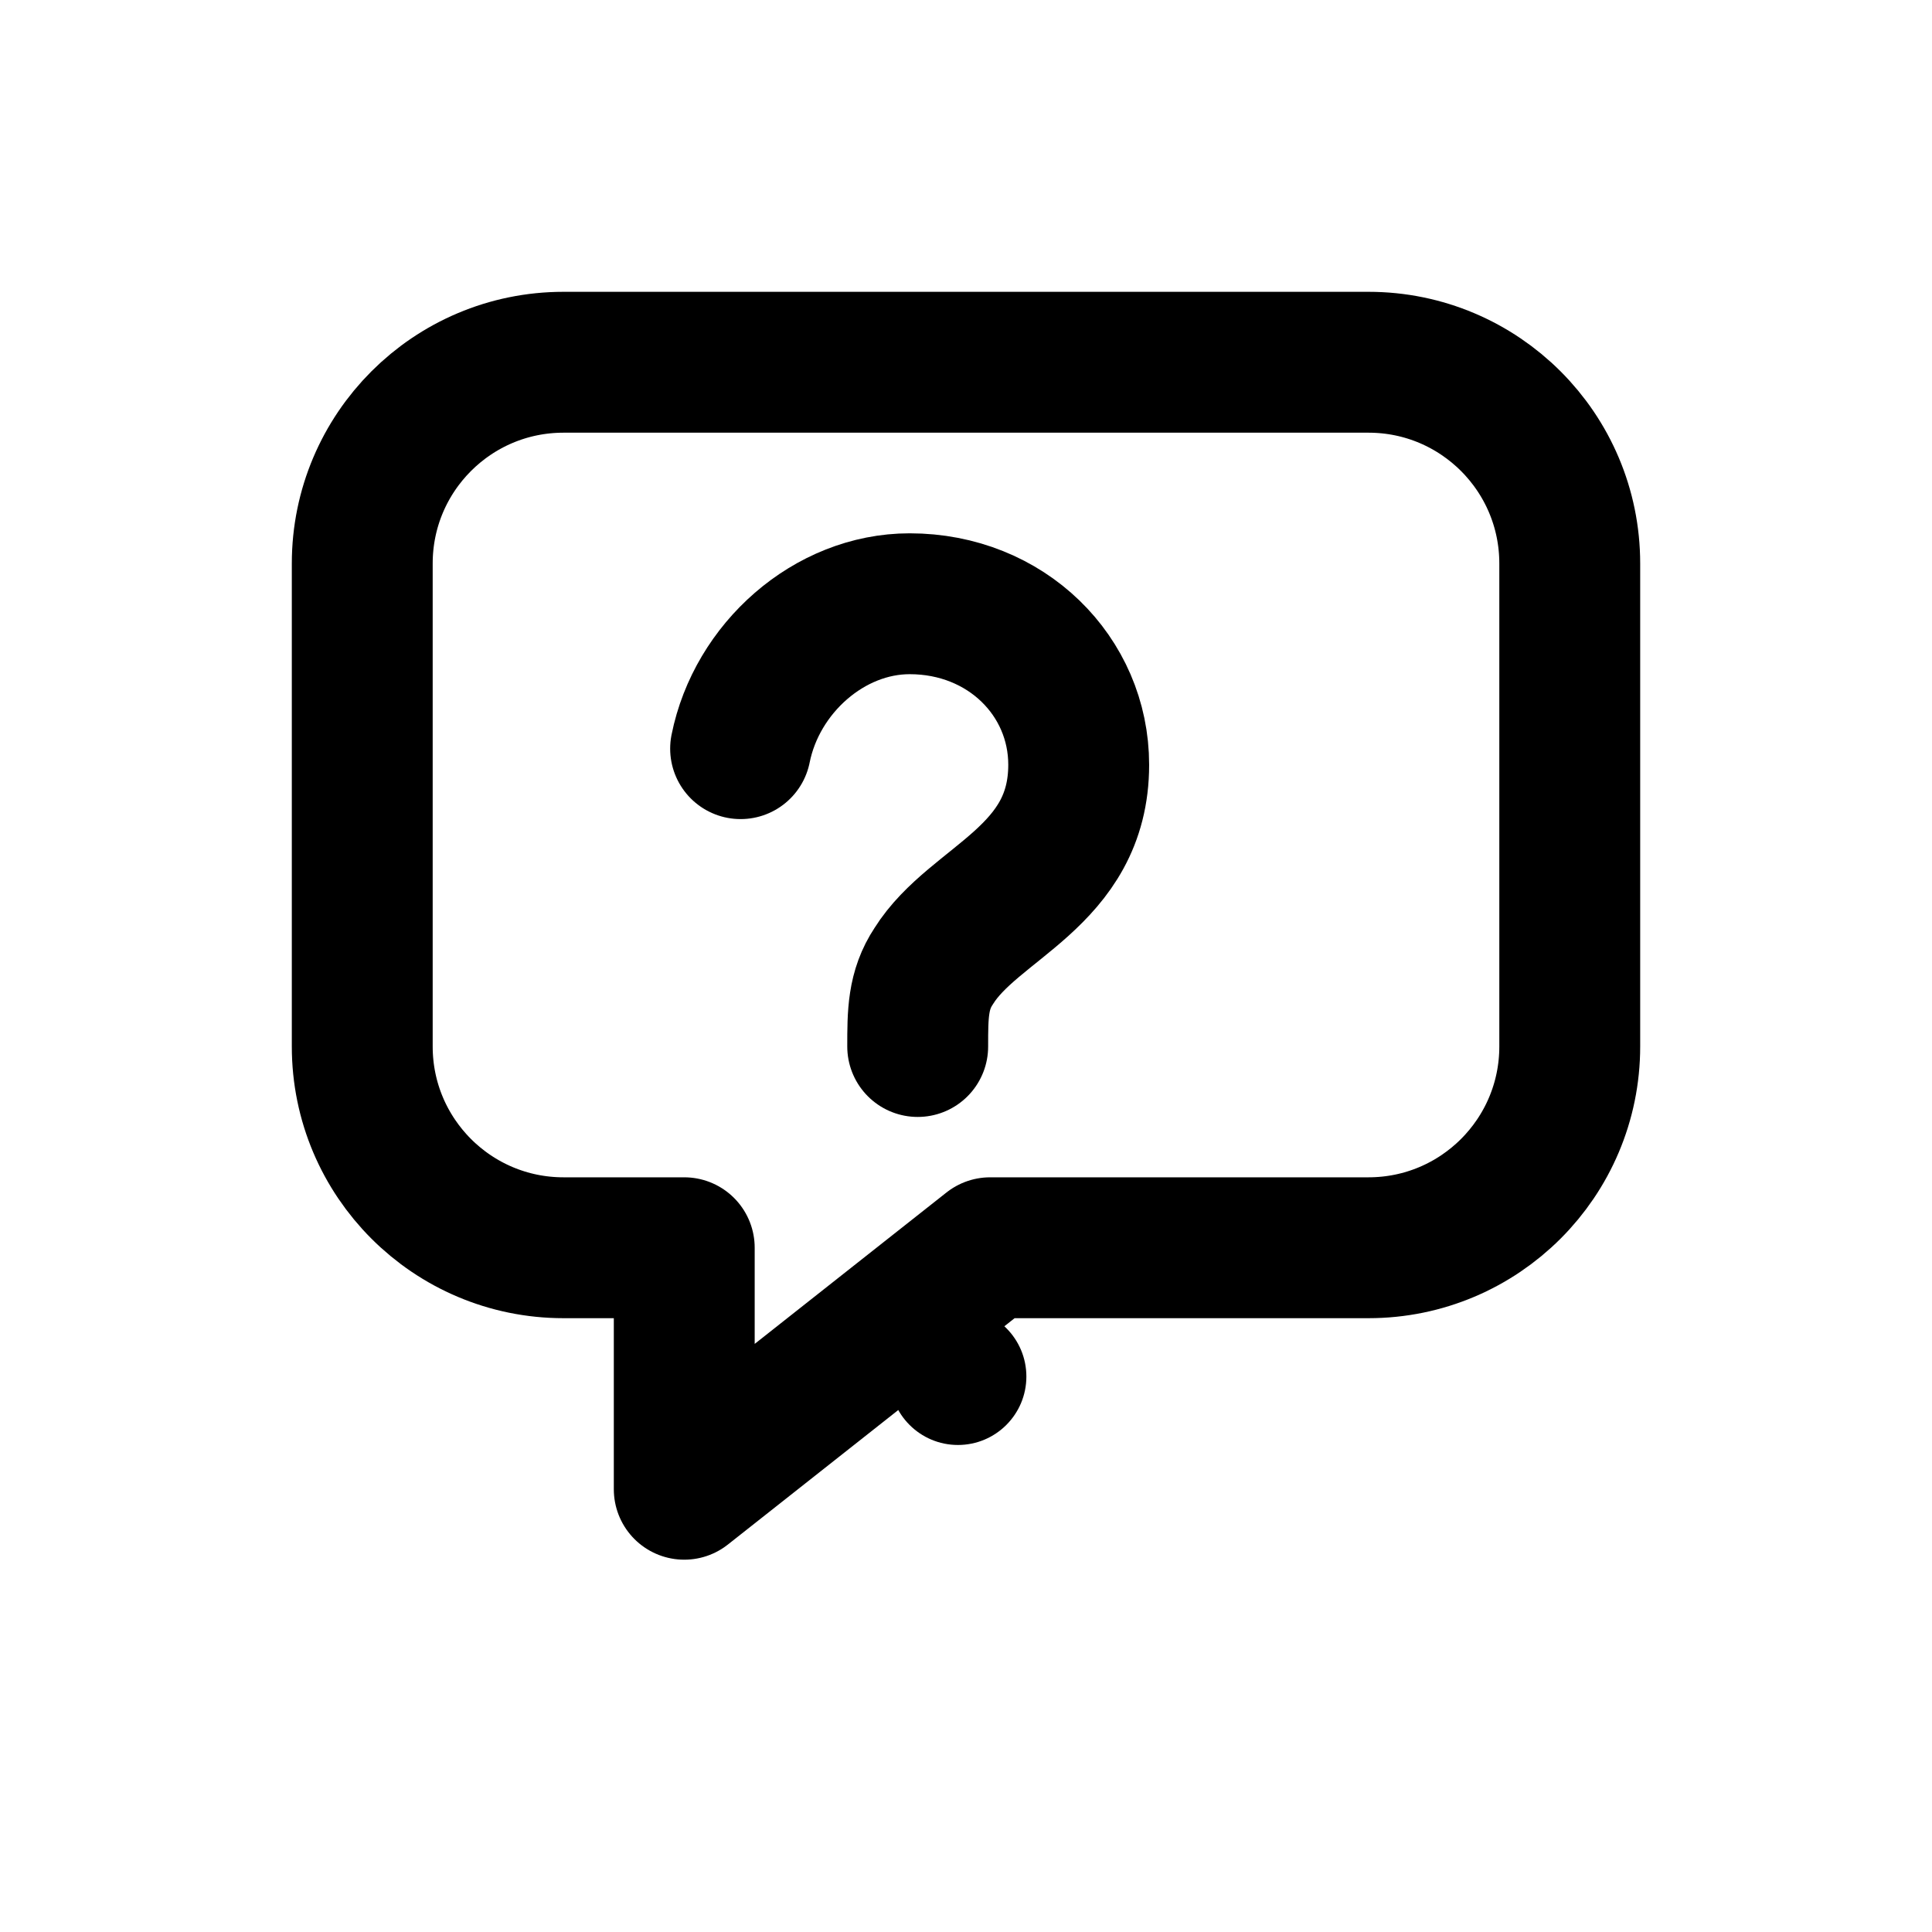
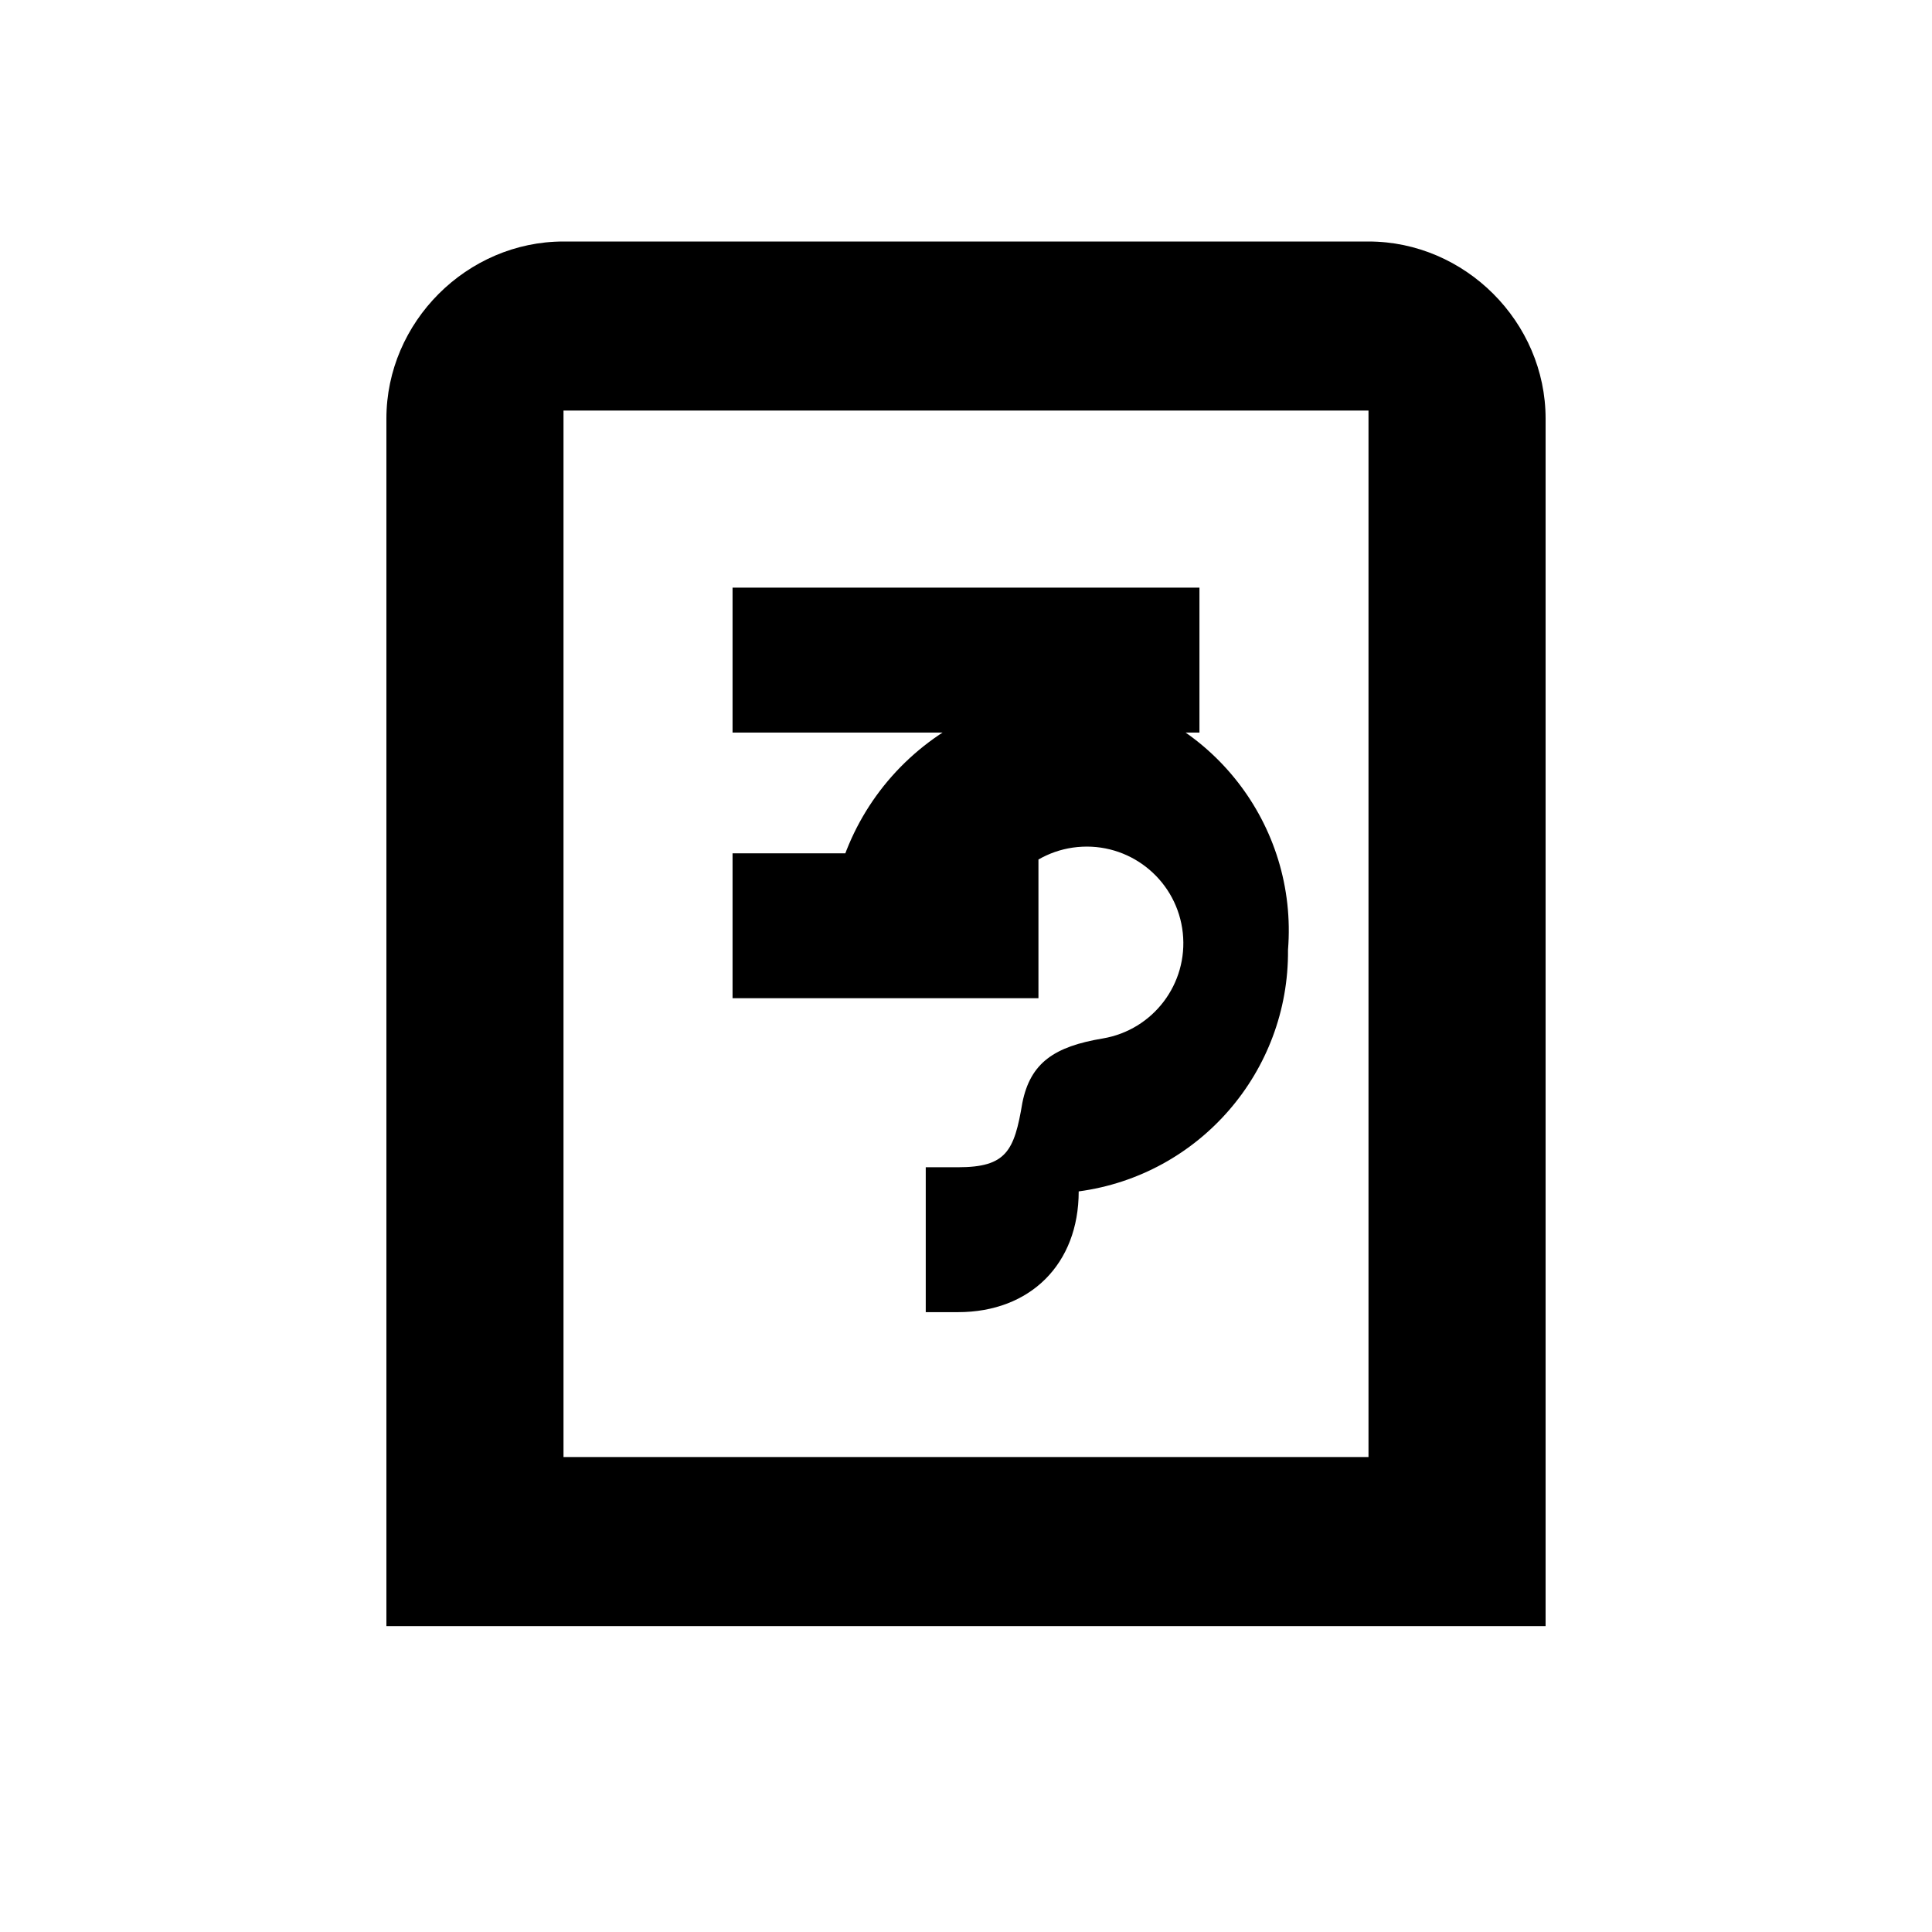
- <svg xmlns="http://www.w3.org/2000/svg" viewBox="0 0 24 24" fill="none" role="img" aria-label="문진">
-   <path d="M7 4.5h10A2.5 2.5 0 0 1 19.5 7v6A2.5 2.5 0 0 1 17 15.5h-4.7l-3.8 3v-3H7A2.5 2.5 0 0 1 4.5 13V7A2.5 2.5 0 0 1 7 4.5Z" stroke="currentColor" stroke-width="1.75" stroke-linejoin="round" />
-   <path d="M9.2 9.3c.2-1 1.1-1.8 2.1-1.8 1.2 0 2.1.9 2.1 2 0 1.4-1.3 1.7-1.8 2.5-.2.3-.2.6-.2 1" stroke="currentColor" stroke-width="1.75" stroke-linecap="round" stroke-linejoin="round" />
-   <circle cx="11.9" cy="17.1" r="0.85" fill="currentColor" />
+ <svg xmlns="http://www.w3.org/2000/svg" viewBox="0 0 24 24">
+   <path fill="black" d="M7 3h10c1.2 0 2.2 1 2.2 2.2v15H4.8v-15C4.8 4 5.8 3 7 3Zm0 2.1v13h10v-13H7Zm2.1 2.2h5.8v1.8H9.1V7.3Zm0 3.3h3.8v1.8H9.1v-1.8Zm6.9 1.2a3 3 0 0 1-2.6 3c0 .9-.6 1.5-1.5 1.5h-.4v-1.8h.4c.6 0 .7-.2.8-.8.1-.5.4-.7 1-.8a1.2 1.2 0 1 0-1.4-1.2h-2a3.1 3.1 0 0 1 3.2-3.1 3 3 0 0 1 2.5 3.2Z" />
</svg>
